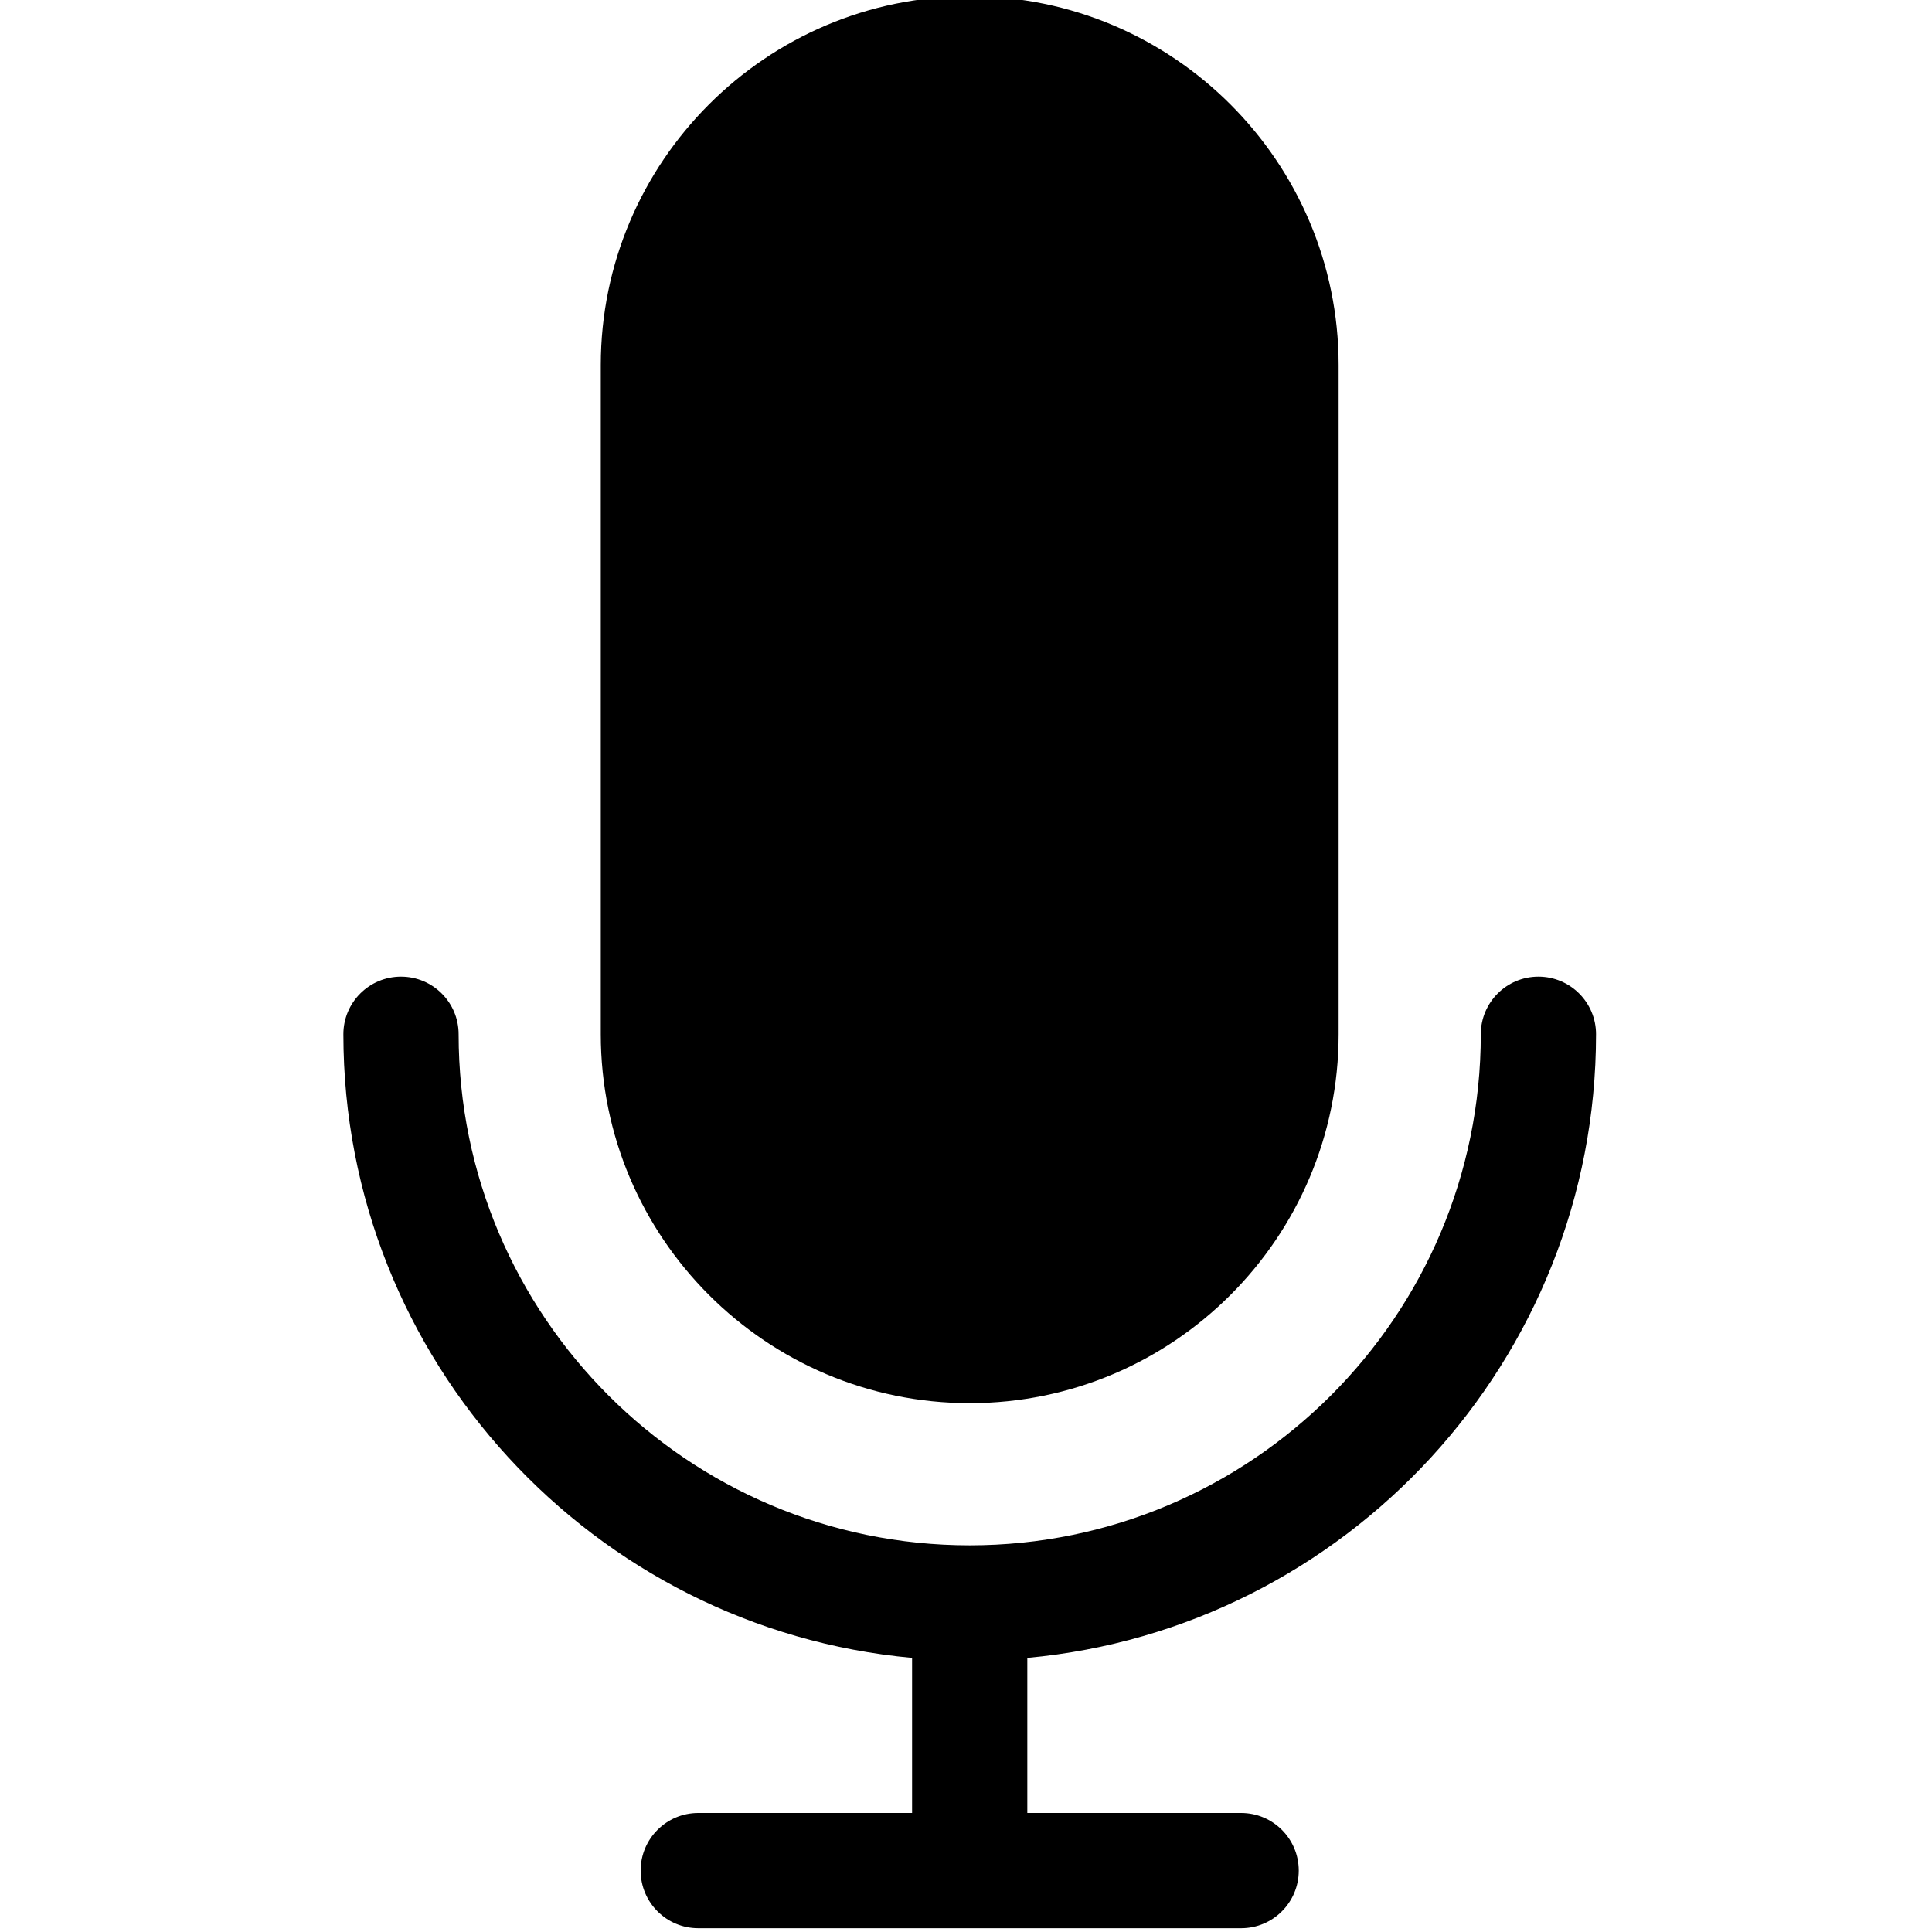
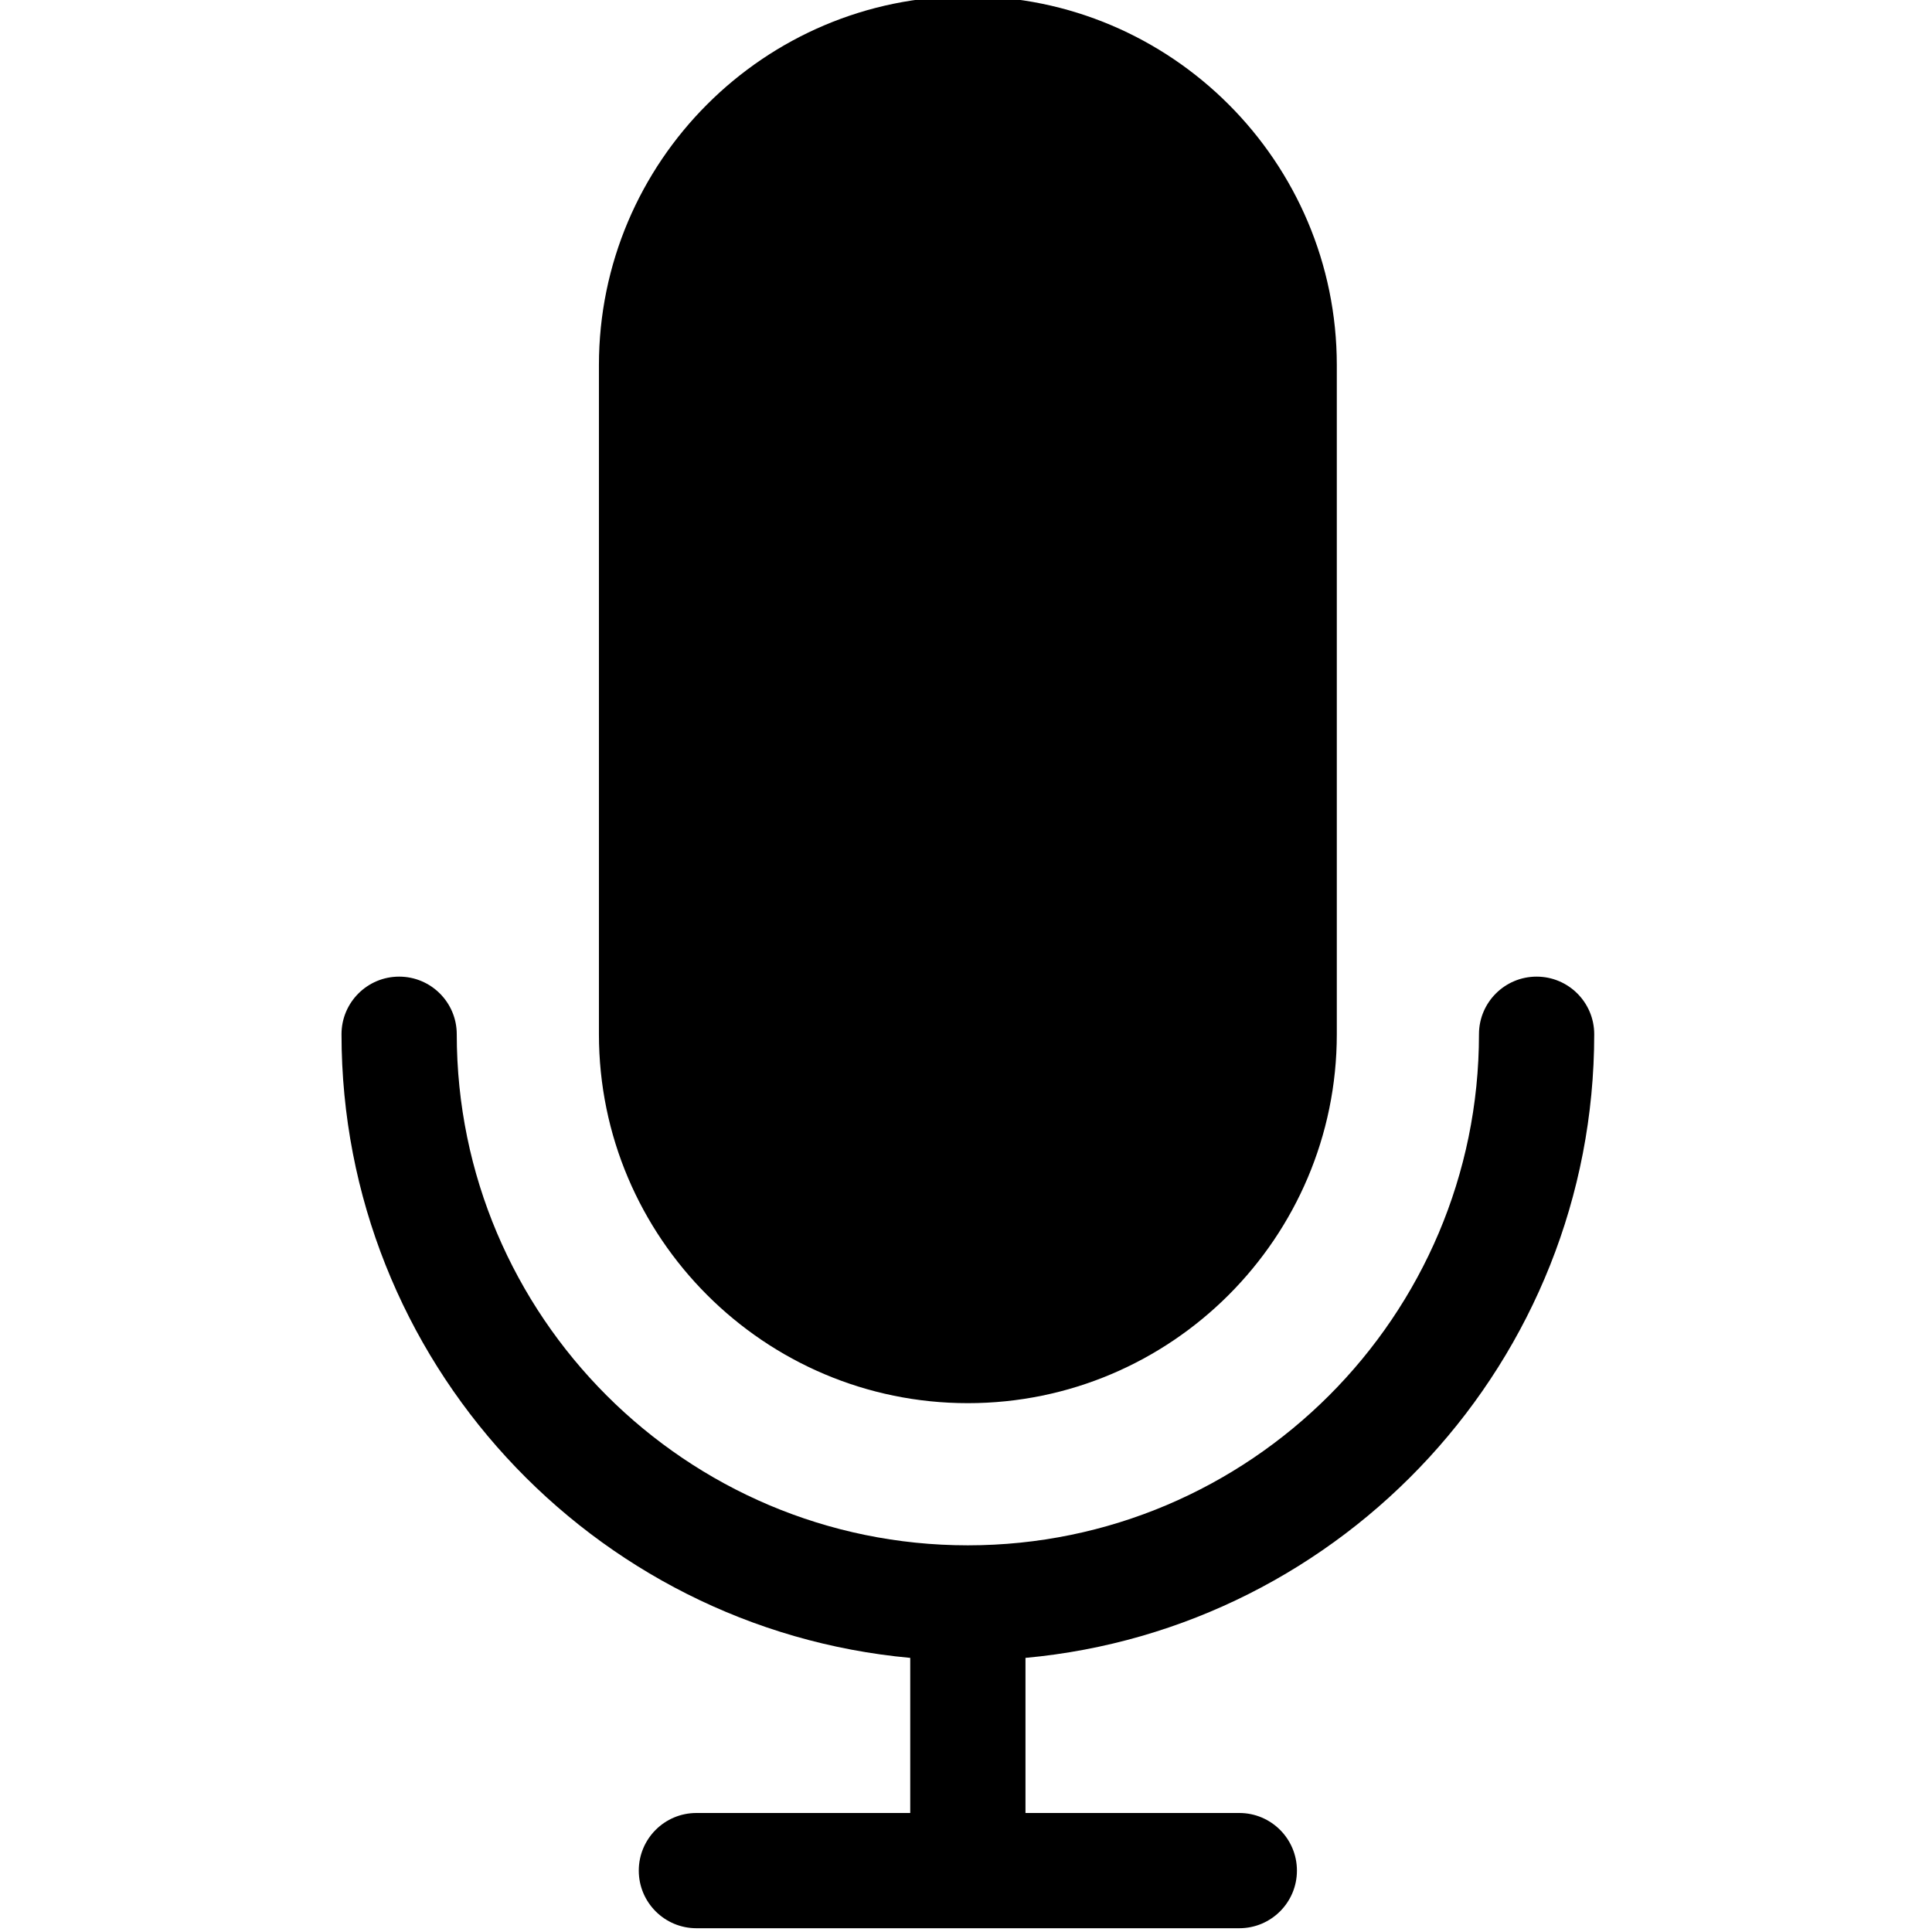
- <svg xmlns="http://www.w3.org/2000/svg" height="511pt" viewBox="-90 1 511 511.999" width="511pt">
+ <svg xmlns="http://www.w3.org/2000/svg" viewBox="-90 1 511 511.999">
  <path d="m332.465 275.082c0-8.43-6.836-15.266-15.27-15.266-8.434 0-15.27 6.836-15.27 15.266 0 74.688-60.758 135.445-135.445 135.445-74.684 0-135.441-60.758-135.441-135.445 0-8.43-6.836-15.266-15.27-15.266-8.434 0-15.27 6.836-15.27 15.266 0 86.379 66.32 157.539 150.711 165.273v41.105h-56.664c-8.434 0-15.27 6.836-15.27 15.27 0 8.434 6.836 15.27 15.27 15.27h143.871c8.43 0 15.266-6.836 15.266-15.27 0-8.434-6.836-15.27-15.266-15.27h-56.668v-41.105c84.395-7.73 150.715-78.895 150.715-165.273zm0 0" />
  <path d="m166.48 372.852c53.91 0 97.77-43.859 97.77-97.77v-177.316c0-53.906-43.859-97.766-97.77-97.766-53.906 0-97.766 43.859-97.766 97.766v177.316c0 53.91 43.859 97.77 97.766 97.77zm0 0" />
</svg>
